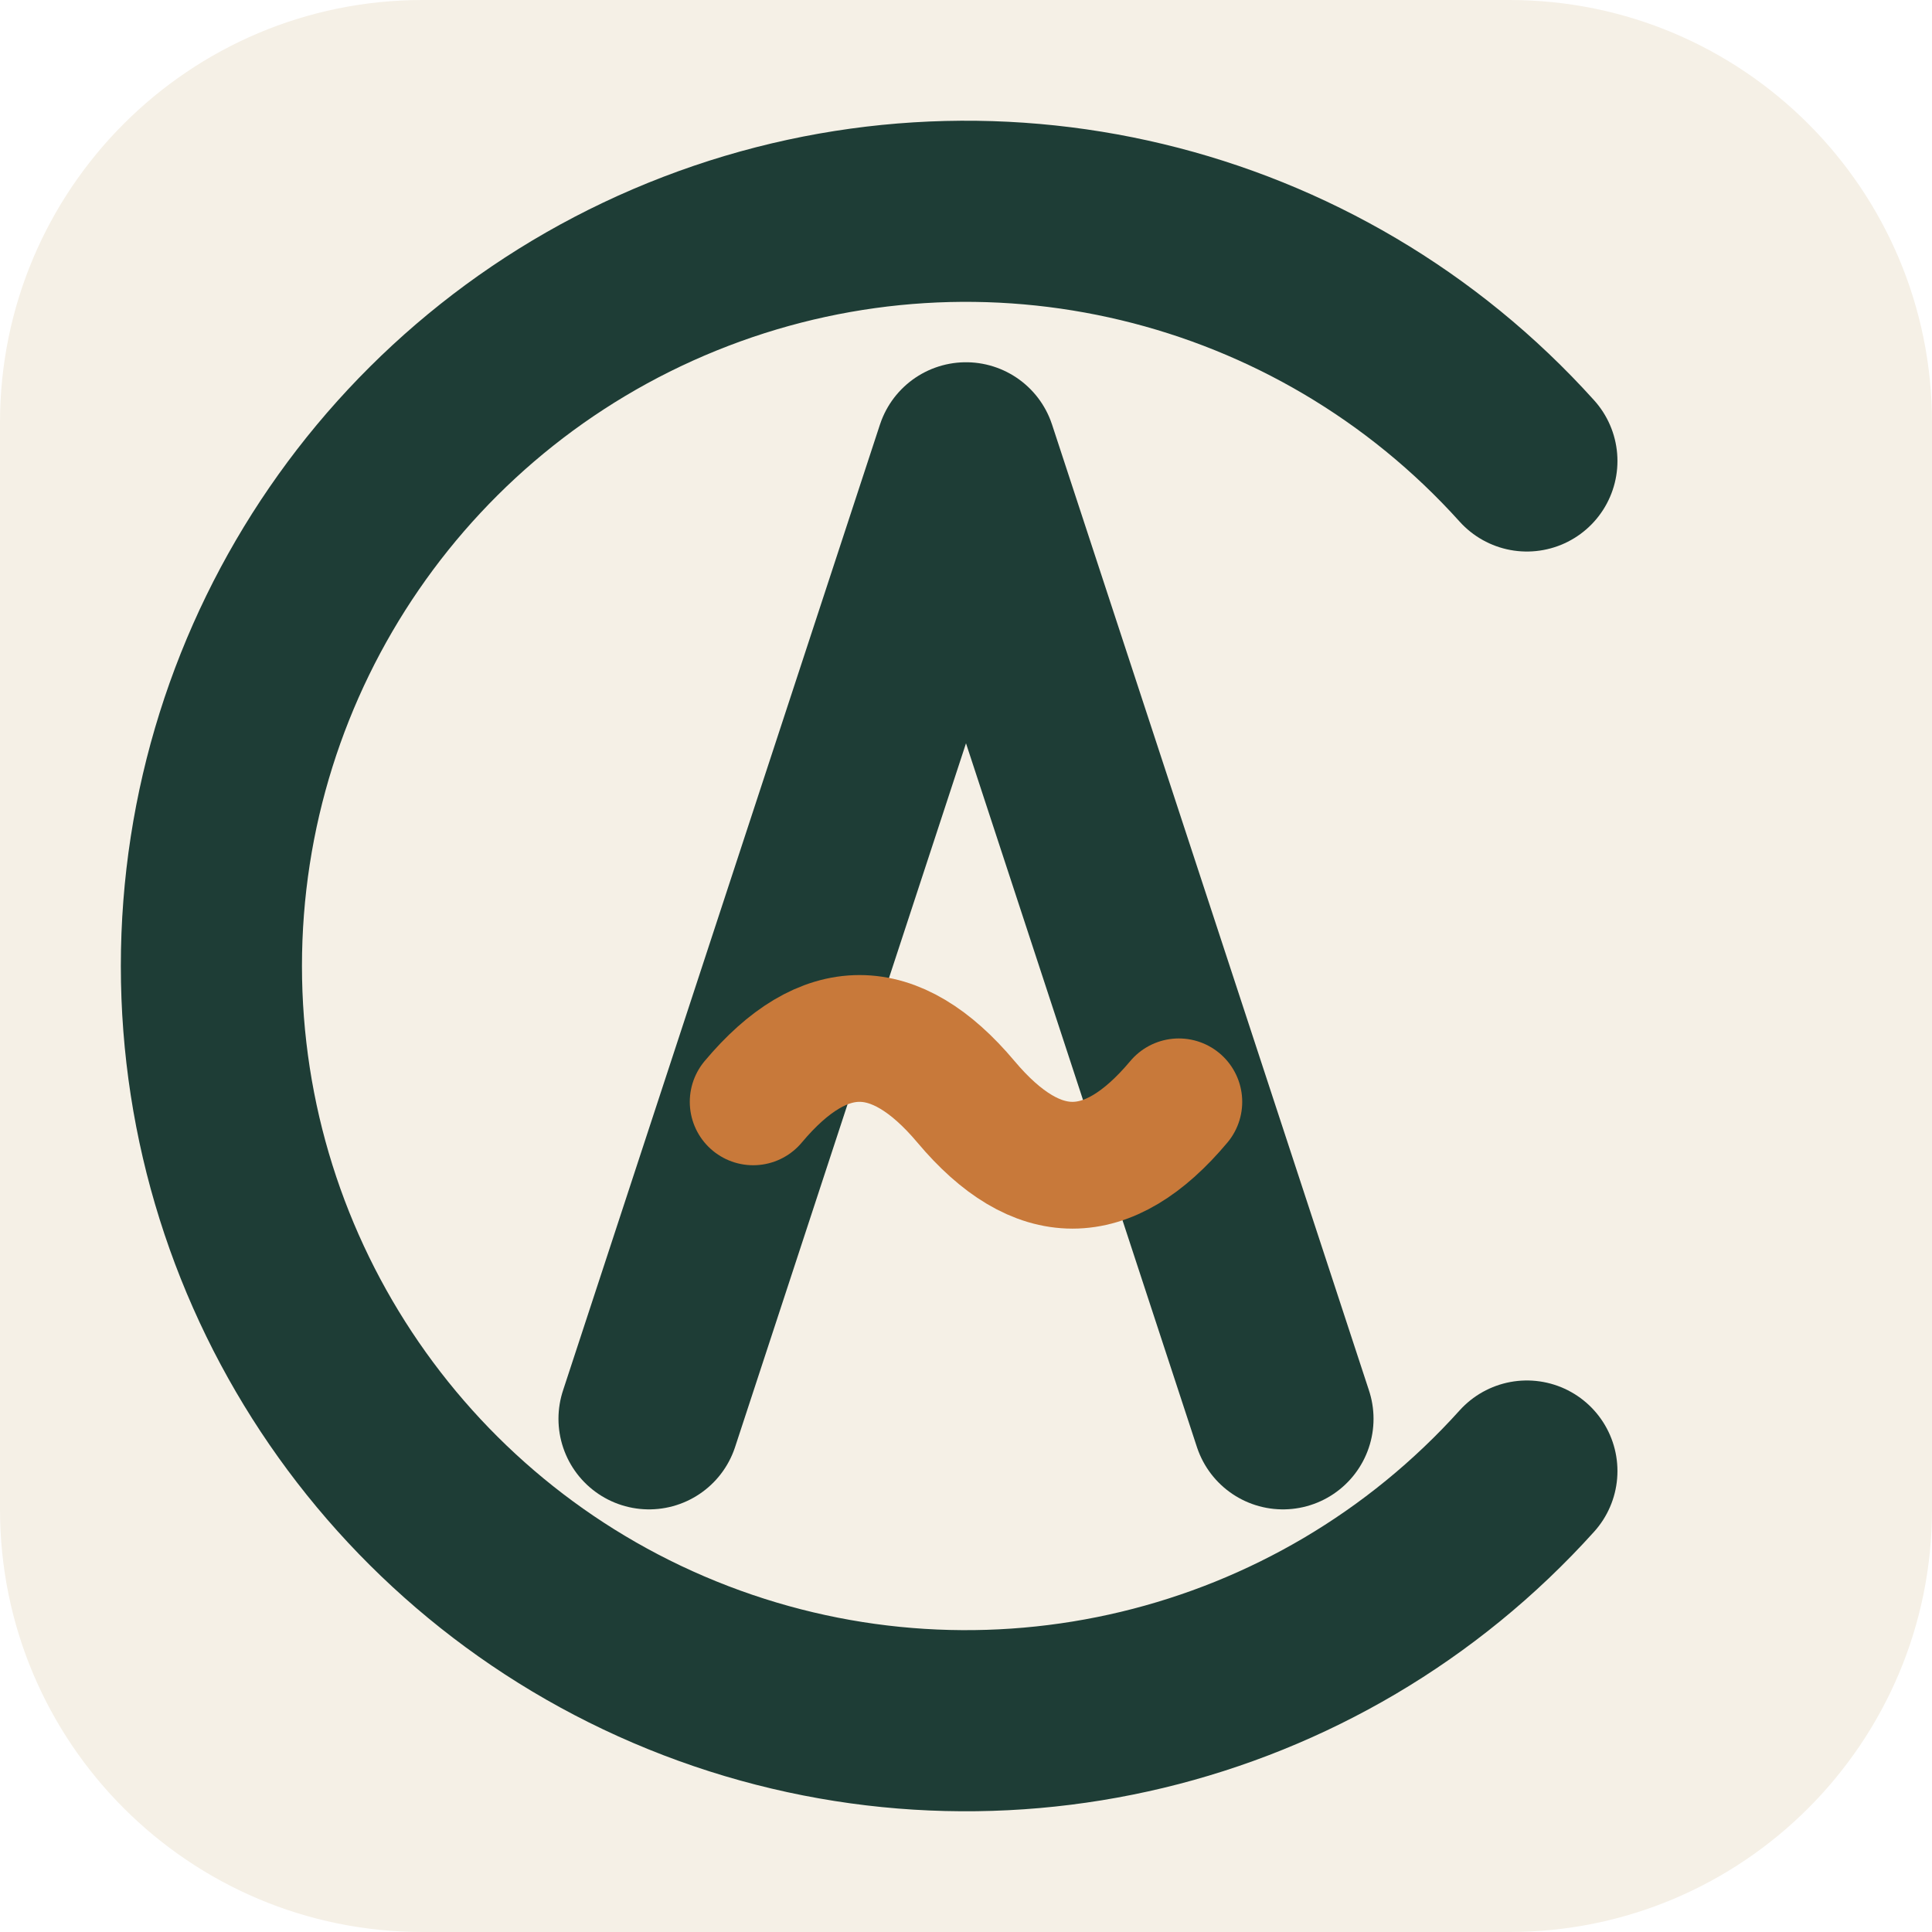
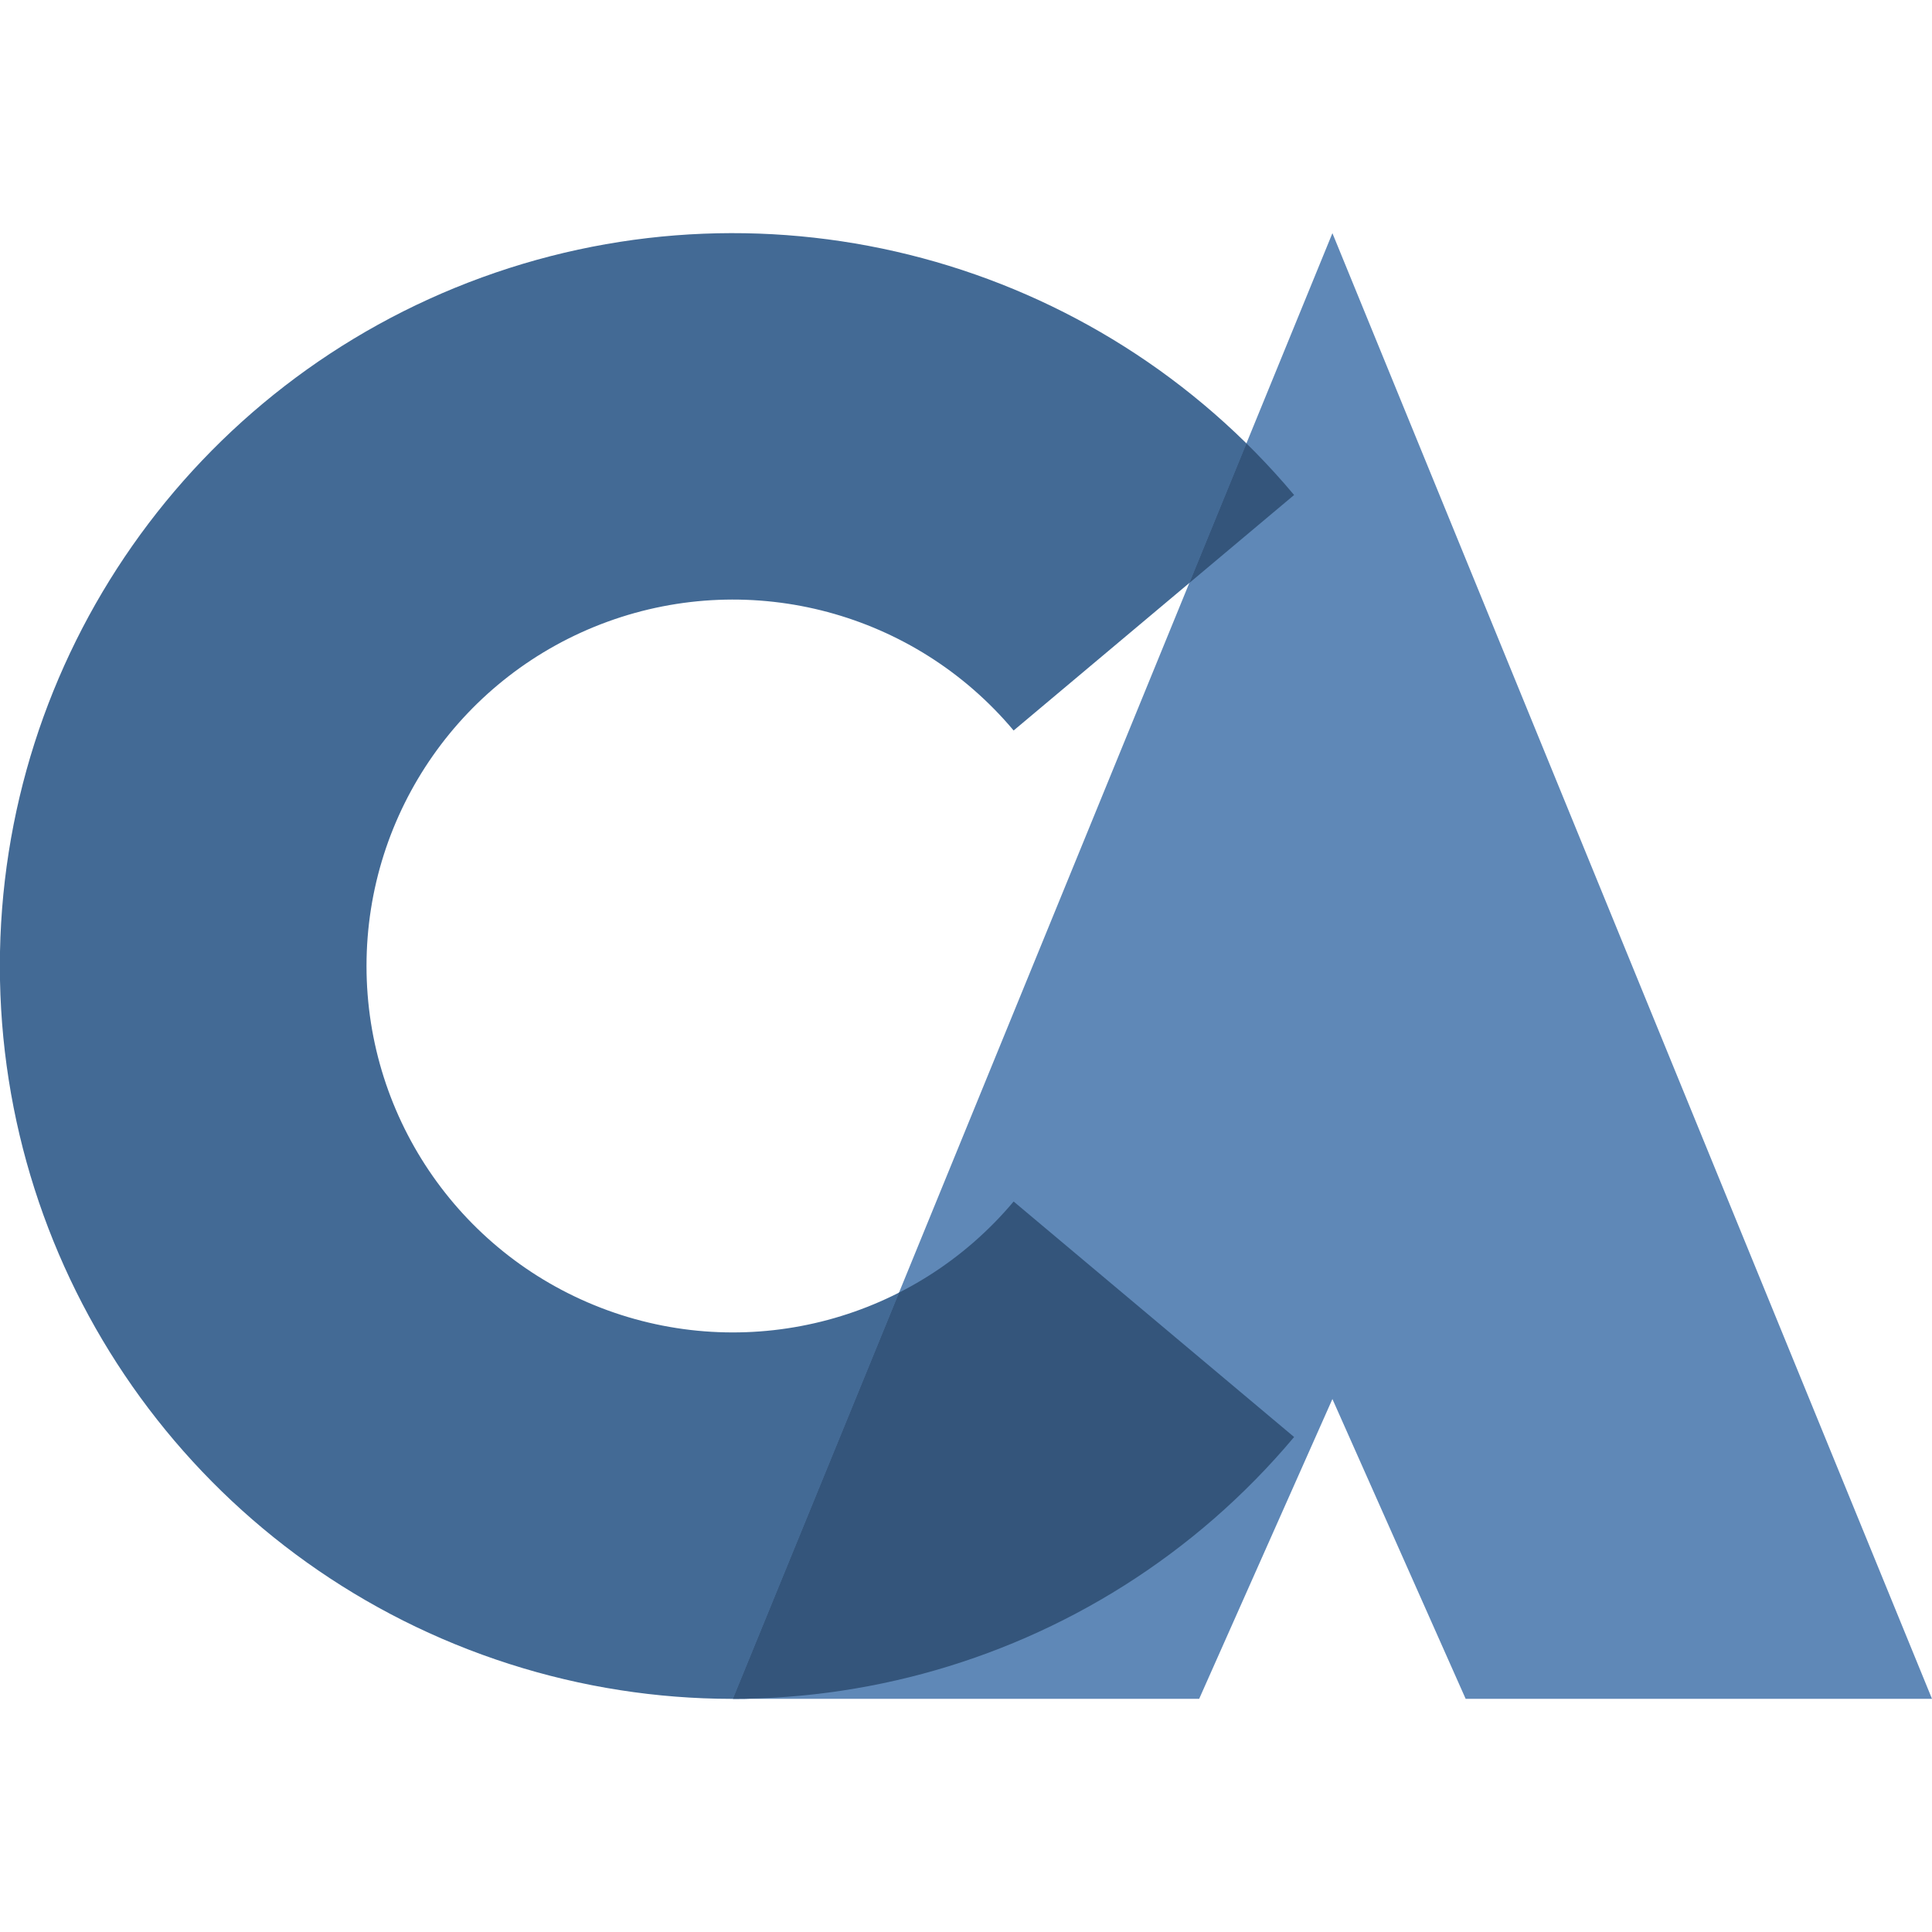
- <svg xmlns="http://www.w3.org/2000/svg" viewBox="0 0 64 64" width="64" height="64">
-   <rect width="64" height="64" rx="14" fill="#F5F0E6" />
-   <g fill="none" stroke-linecap="round" stroke-linejoin="round">
-     <path d="M50.58 15.27 A25 25 0 1 0 50.58 48.73" stroke="#1E3D36" stroke-width="6" />
-     <path d="M21.5 47 L32 15 L42.5 47" stroke="#1E3D36" stroke-width="6" />
-     <path d="M24.95 36.5 q3.52 -4.2 7.05 0 t7.05 0" stroke="#C8793A" stroke-width="4.2" />
+ <svg xmlns="http://www.w3.org/2000/svg" viewBox="3 3 58 58" width="64" height="64">
+   <defs>
+     <clipPath id="fv-a">
+       <path d="M43 10 L61 54 L47 54 L43 45 L39 54 L25 54 Z" />
+     </clipPath>
+   </defs>
+   <g>
+     <path d="M41.85 17.86 A22 22 0 1 0 41.85 46.14 L33.43 39.07 A11 11 0 1 1 33.43 24.93 Z" fill="#436A95" />
+     <path d="M43 10 L61 54 L47 54 L43 45 L39 54 L25 54 Z" fill="#5F88B7" />
+     <path d="M41.85 17.86 A22 22 0 1 0 41.85 46.14 L33.43 39.07 A11 11 0 1 1 33.43 24.93 Z" fill="#34557B" clip-path="url(#fv-a)" />
  </g>
</svg>
